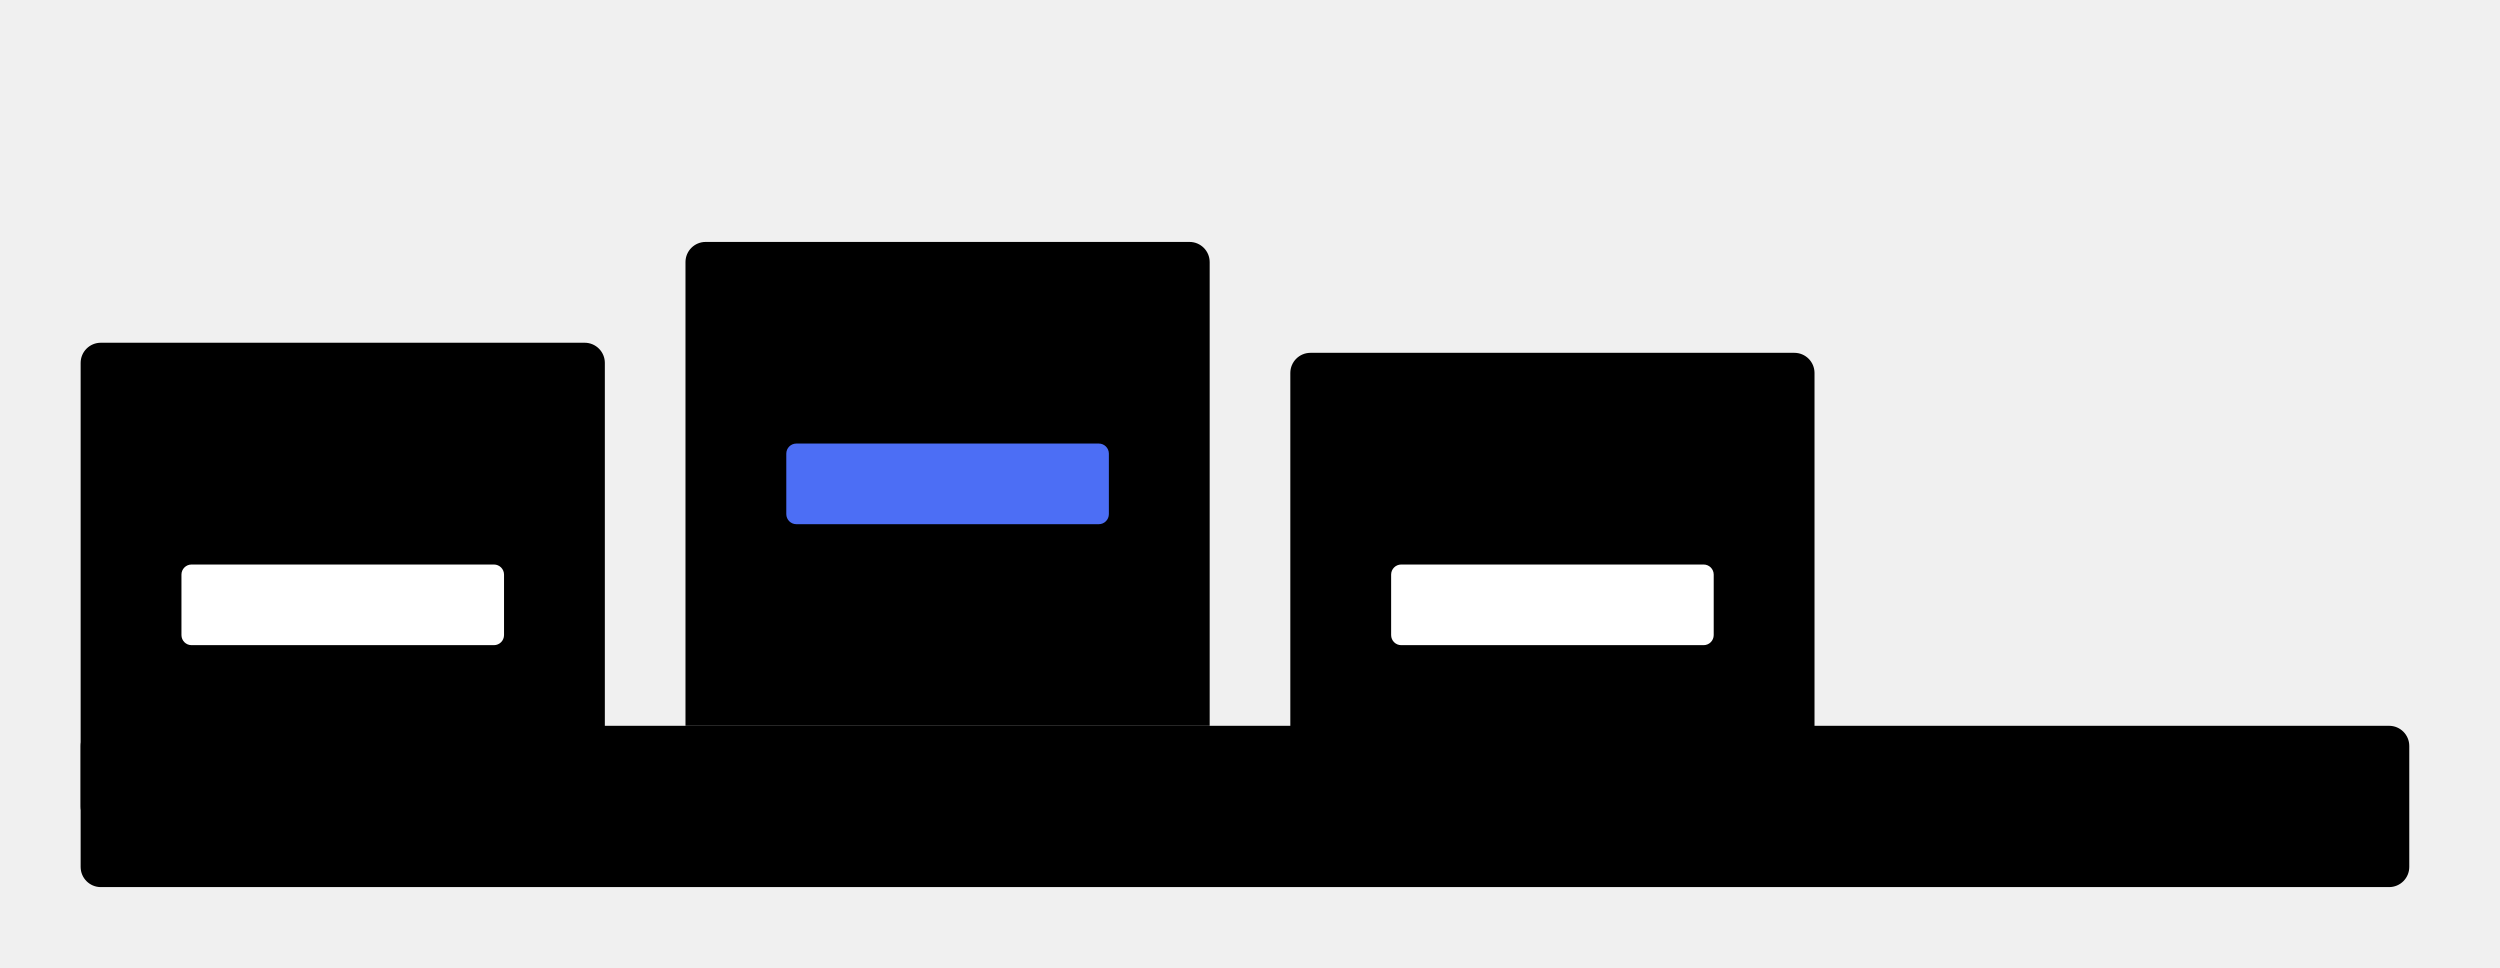
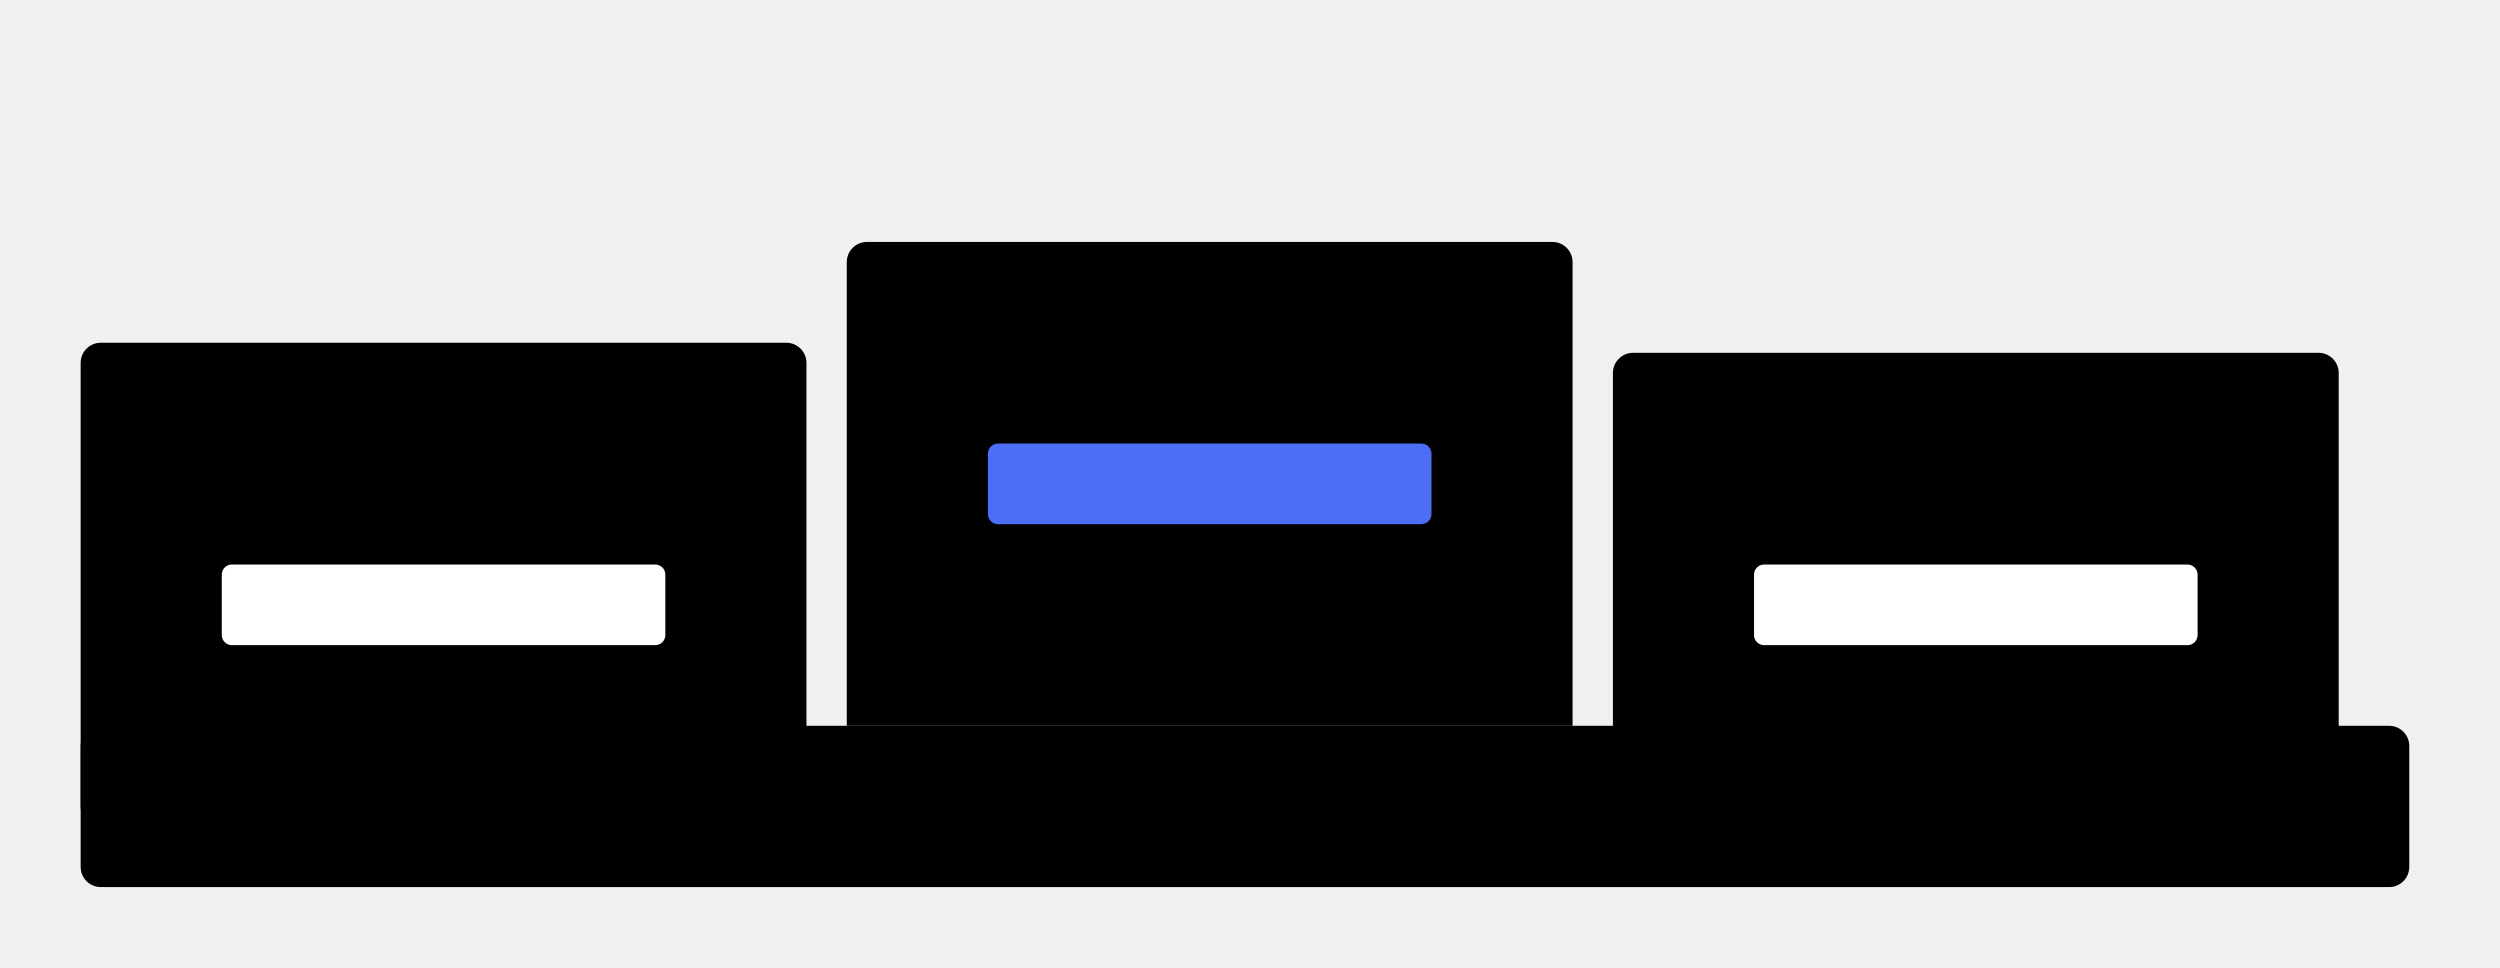
<svg xmlns="http://www.w3.org/2000/svg" width="248px" height="96px" viewBox="0 0 248 96" version="1.1">
  <g id="pictogram-tabs" stroke="none" stroke-width="1" fill="none" fill-rule="evenodd">
-     <rect id="Rectangle" fill="#000000" x="8" y="34" width="52" height="48" rx="2" />
-     <path d="M70,24 L118,24 C119.105,24 120,24.895 120,26 L120,72 L120,72 L68,72 L68,26 C68,24.895 68.895,24 70,24 Z" id="Rectangle-Copy" fill="#000000" />
-     <rect id="Rectangle-Copy-5" fill="#000000" x="128" y="35" width="52" height="48" rx="2" />
-     <rect id="Rectangle-Copy-2" fill="#FFFFFF" x="18" y="56" width="32" height="8" rx="1" />
-     <rect id="Rectangle-Copy-3" fill="#4C6EF5" x="78" y="44" width="32" height="8" rx="1" />
-     <rect id="Rectangle-Copy-4" fill="#FFFFFF" x="138" y="56" width="32" height="8" rx="1" />
+     <rect id="Rectangle" fill="#000000" x="8" y="34" width="72" height="48" rx="2" />
+     <path d="M86,24 L154,24 C155.105,24 156,24.895 156,26 L156,72 L156,72 L84,72 L84,26 C84,24.895 84.895,24 86,24 Z" id="Rectangle-Copy" fill="#000000" />
+     <rect id="Rectangle-Copy-5" fill="#000000" x="160" y="35" width="72" height="48" rx="2" />
+     <rect id="Rectangle-Copy-2" fill="#FFFFFF" x="22" y="56" width="44" height="8" rx="1" />
+     <rect id="Rectangle-Copy-3" fill="#4C6EF5" x="98" y="44" width="44" height="8" rx="1" />
+     <rect id="Rectangle-Copy-4" fill="#FFFFFF" x="174" y="56" width="44" height="8" rx="1" />
    <rect id="Rectangle" fill="#000000" x="8" y="72" width="231" height="16" rx="2" />
  </g>
</svg>
